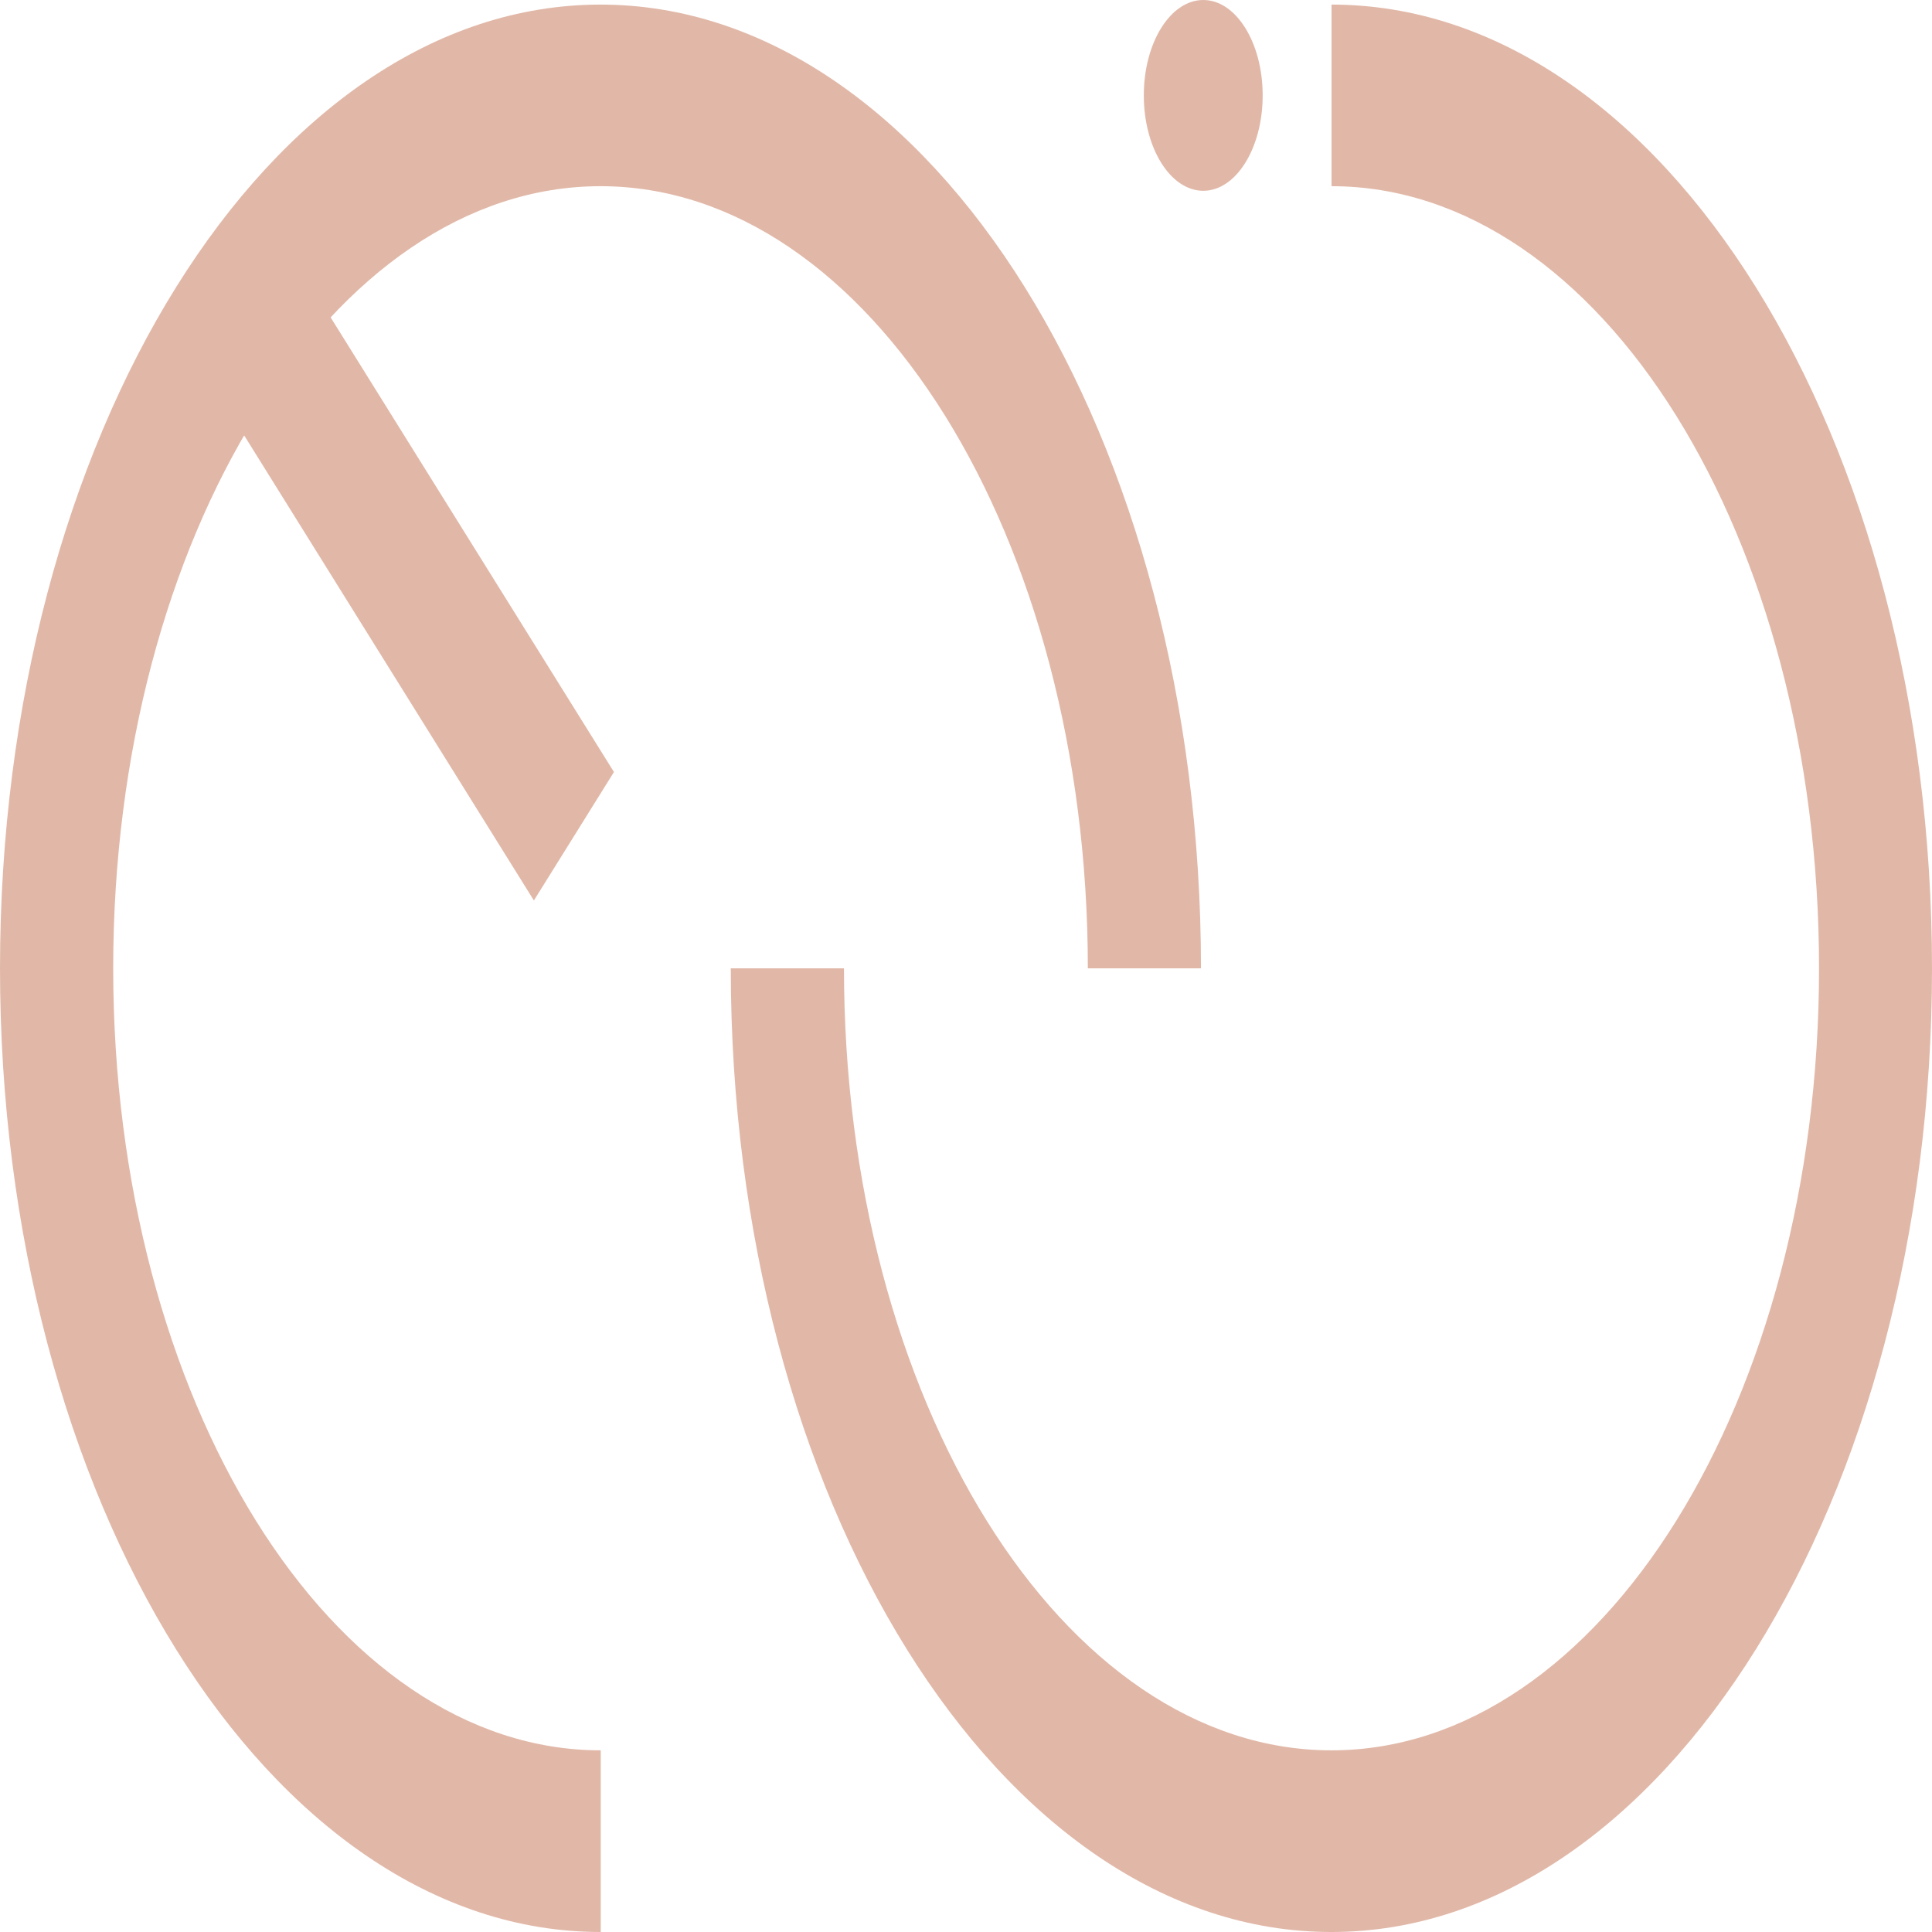
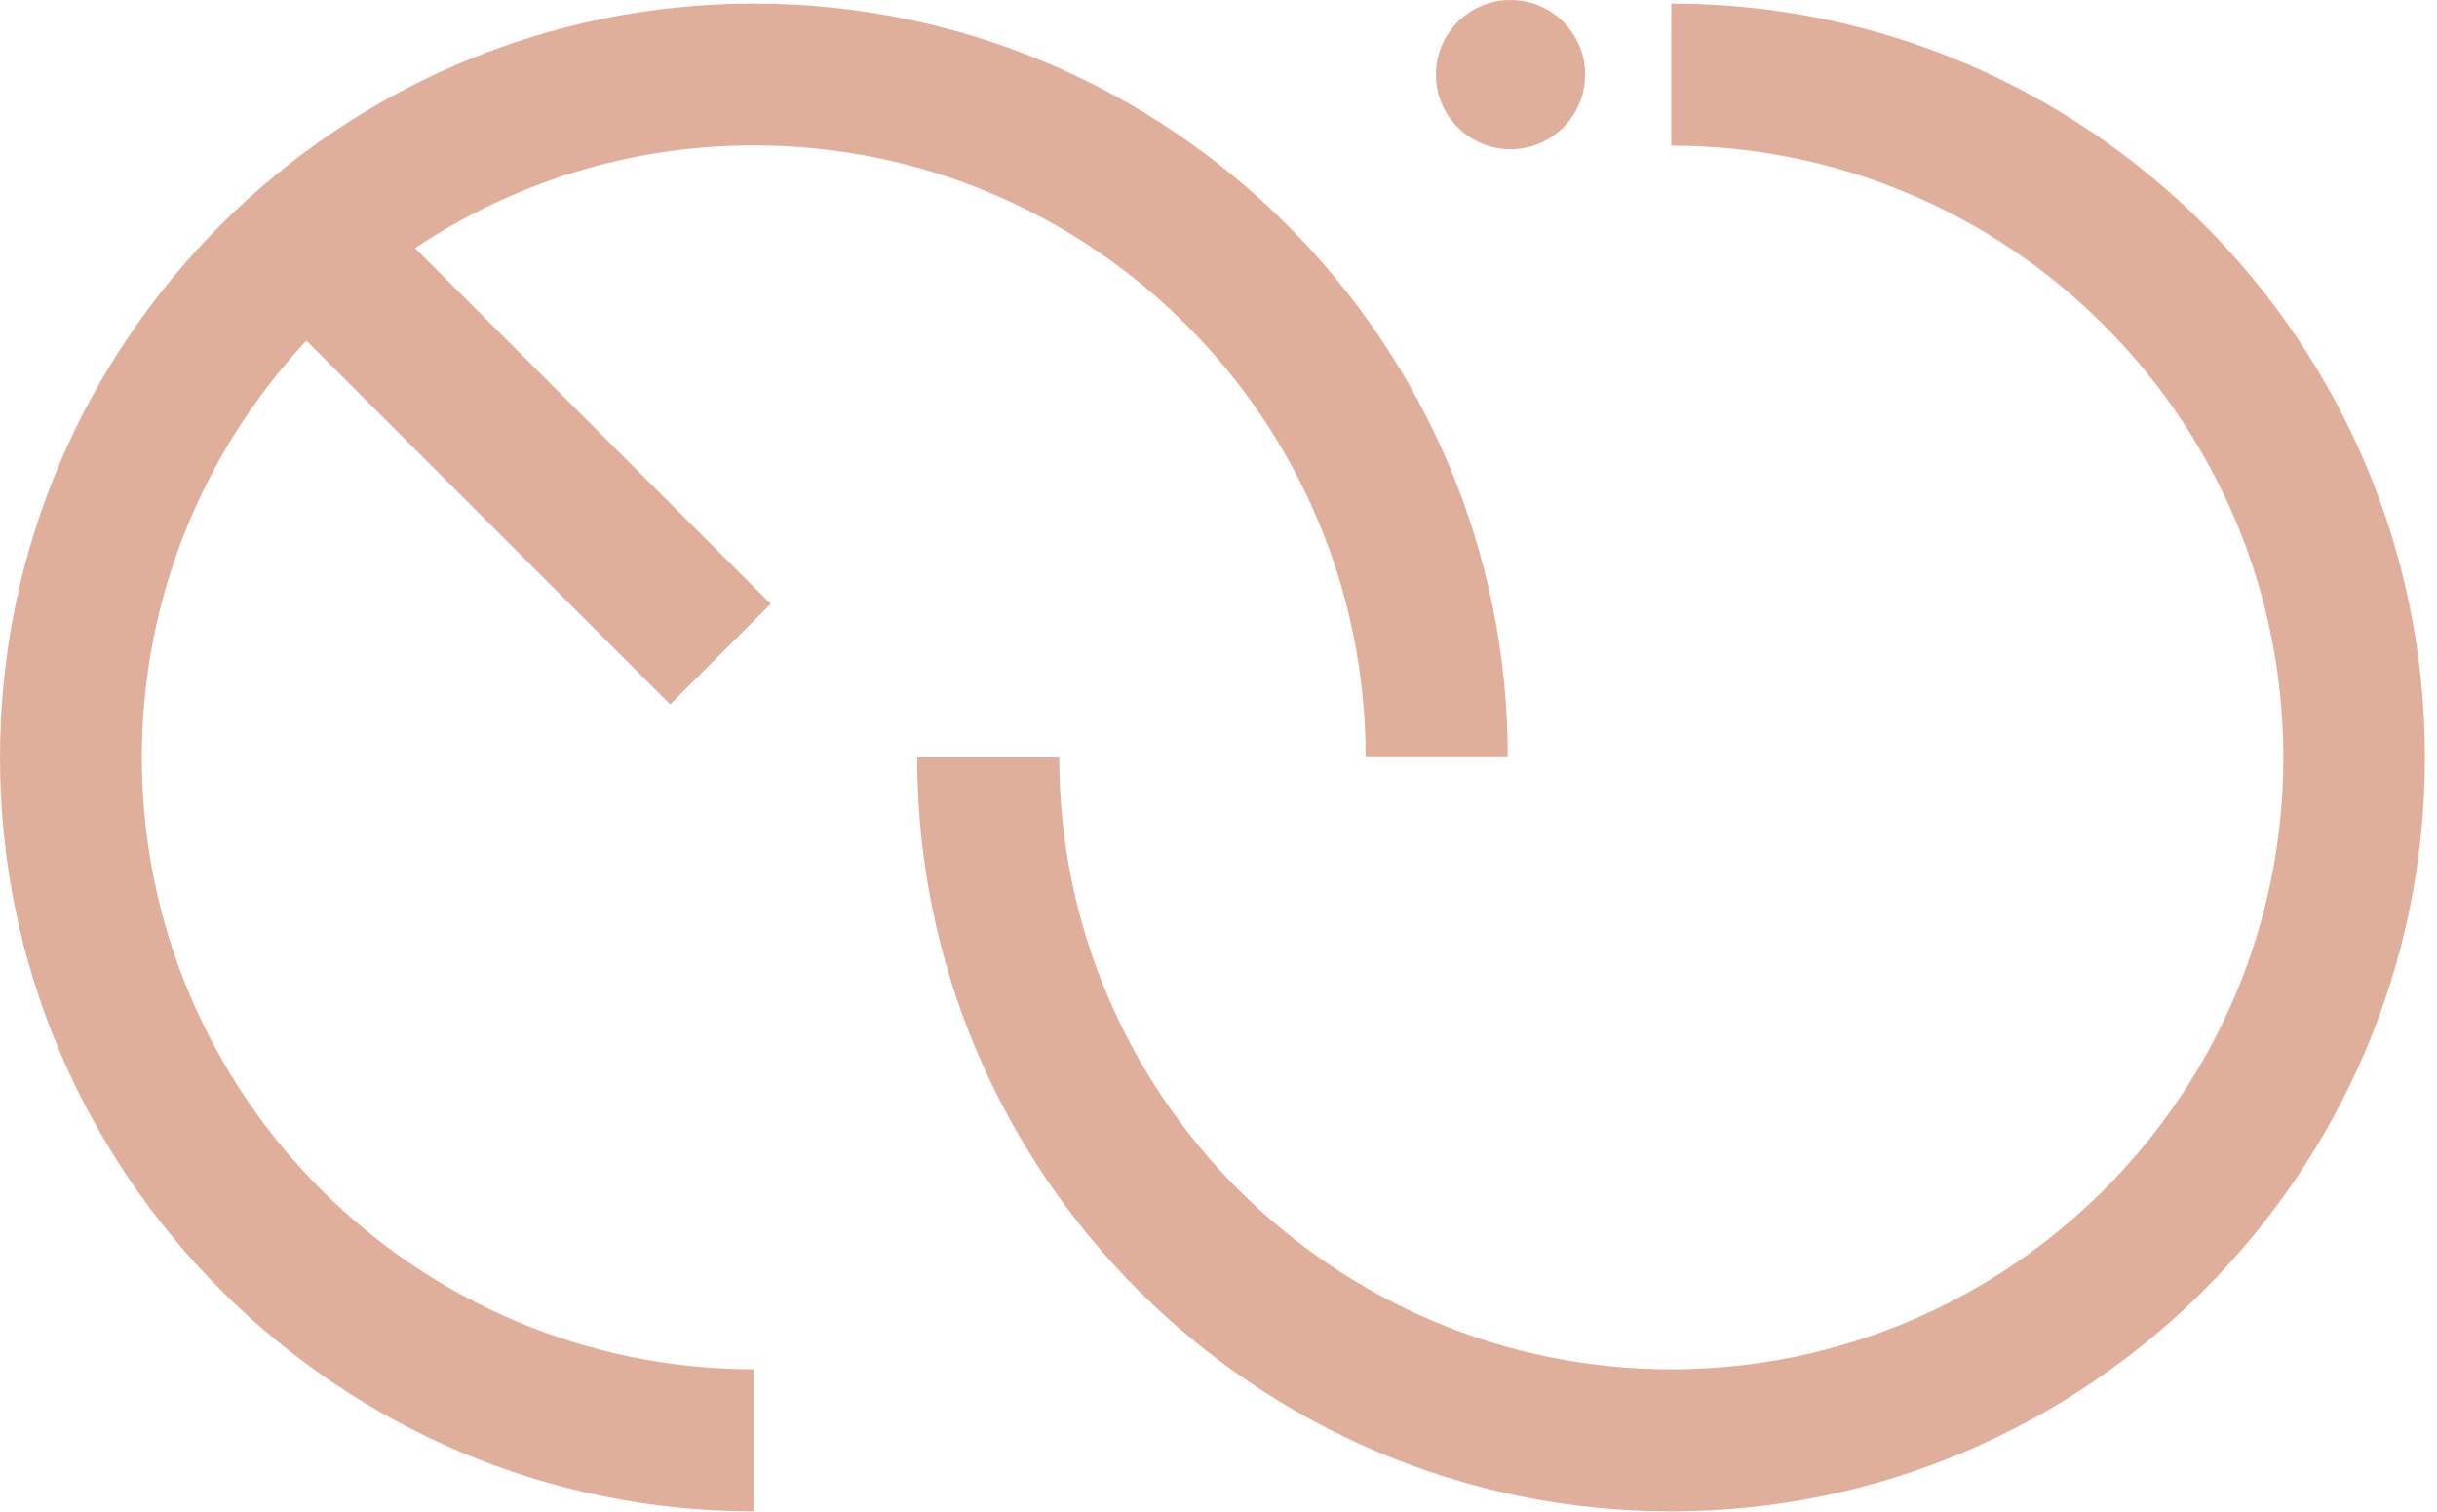
- <svg xmlns="http://www.w3.org/2000/svg" width="32" height="32" viewBox="0 0 32 32" fill="none">
-   <path d="M9.946 32C4.464 32 0 24.841 0 16.038C0 7.234 4.464 0.076 9.946 0.076C15.428 0.076 19.892 7.24 19.892 16.038H18.018C18.018 8.895 14.397 3.084 9.946 3.084C5.496 3.084 1.875 8.895 1.875 16.038C1.875 23.18 5.496 28.991 9.95 28.991V32H9.946Z" fill="#E1B8A8" />
-   <path d="M22.05 32C16.565 32 12.104 24.836 12.104 16.038H13.979C13.979 23.18 17.6 28.991 22.054 28.991C26.508 28.991 30.129 23.18 30.129 16.038C30.129 8.895 26.508 3.084 22.054 3.084V0.076C27.539 0.076 32 7.24 32 16.038C32 24.836 27.536 32 22.054 32H22.05Z" fill="#E1B8A8" />
-   <path d="M5.019 4.523L3.694 6.65L8.843 14.915L10.169 12.787L5.019 4.523Z" fill="#E1B8A8" />
-   <path d="M19.93 3.16C20.473 3.16 20.914 2.453 20.914 1.58C20.914 0.707 20.473 0 19.93 0C19.386 0 18.945 0.707 18.945 1.58C18.945 2.453 19.386 3.16 19.93 3.16Z" fill="#E1B8A8" />
+ <svg xmlns="http://www.w3.org/2000/svg" width="129" height="80" viewBox="0 0 129 80" fill="none">
+   <path d="M39.905 0.189C61.914 0.189 79.824 18.086 79.811 40.081H72.289C72.289 22.225 57.761 7.696 39.905 7.696C33.277 7.696 27.108 9.699 21.968 13.135L40.798 31.965L35.481 37.28H35.469L16.219 18.031C10.821 23.821 7.508 31.573 7.508 40.095C7.508 57.95 22.049 72.478 39.905 72.478V80C17.91 80 0 62.103 0 40.095C0 18.086 17.896 0.189 39.905 0.189ZM88.468 0.189C110.477 0.189 128.36 18.099 128.36 40.095C128.36 62.09 110.45 80 88.455 80C66.46 80 48.55 62.103 48.55 40.095H56.07C56.071 57.95 70.599 72.478 88.468 72.478C106.337 72.478 120.866 57.95 120.866 40.095C120.866 22.239 106.324 7.71 88.468 7.71V0.189ZM79.959 0C82.14 0 83.908 1.769 83.908 3.95C83.908 6.131 82.14 7.899 79.959 7.899C77.778 7.899 76.009 6.132 76.009 3.95C76.009 1.769 77.778 0 79.959 0Z" fill="#DFAF9C" />
</svg>
